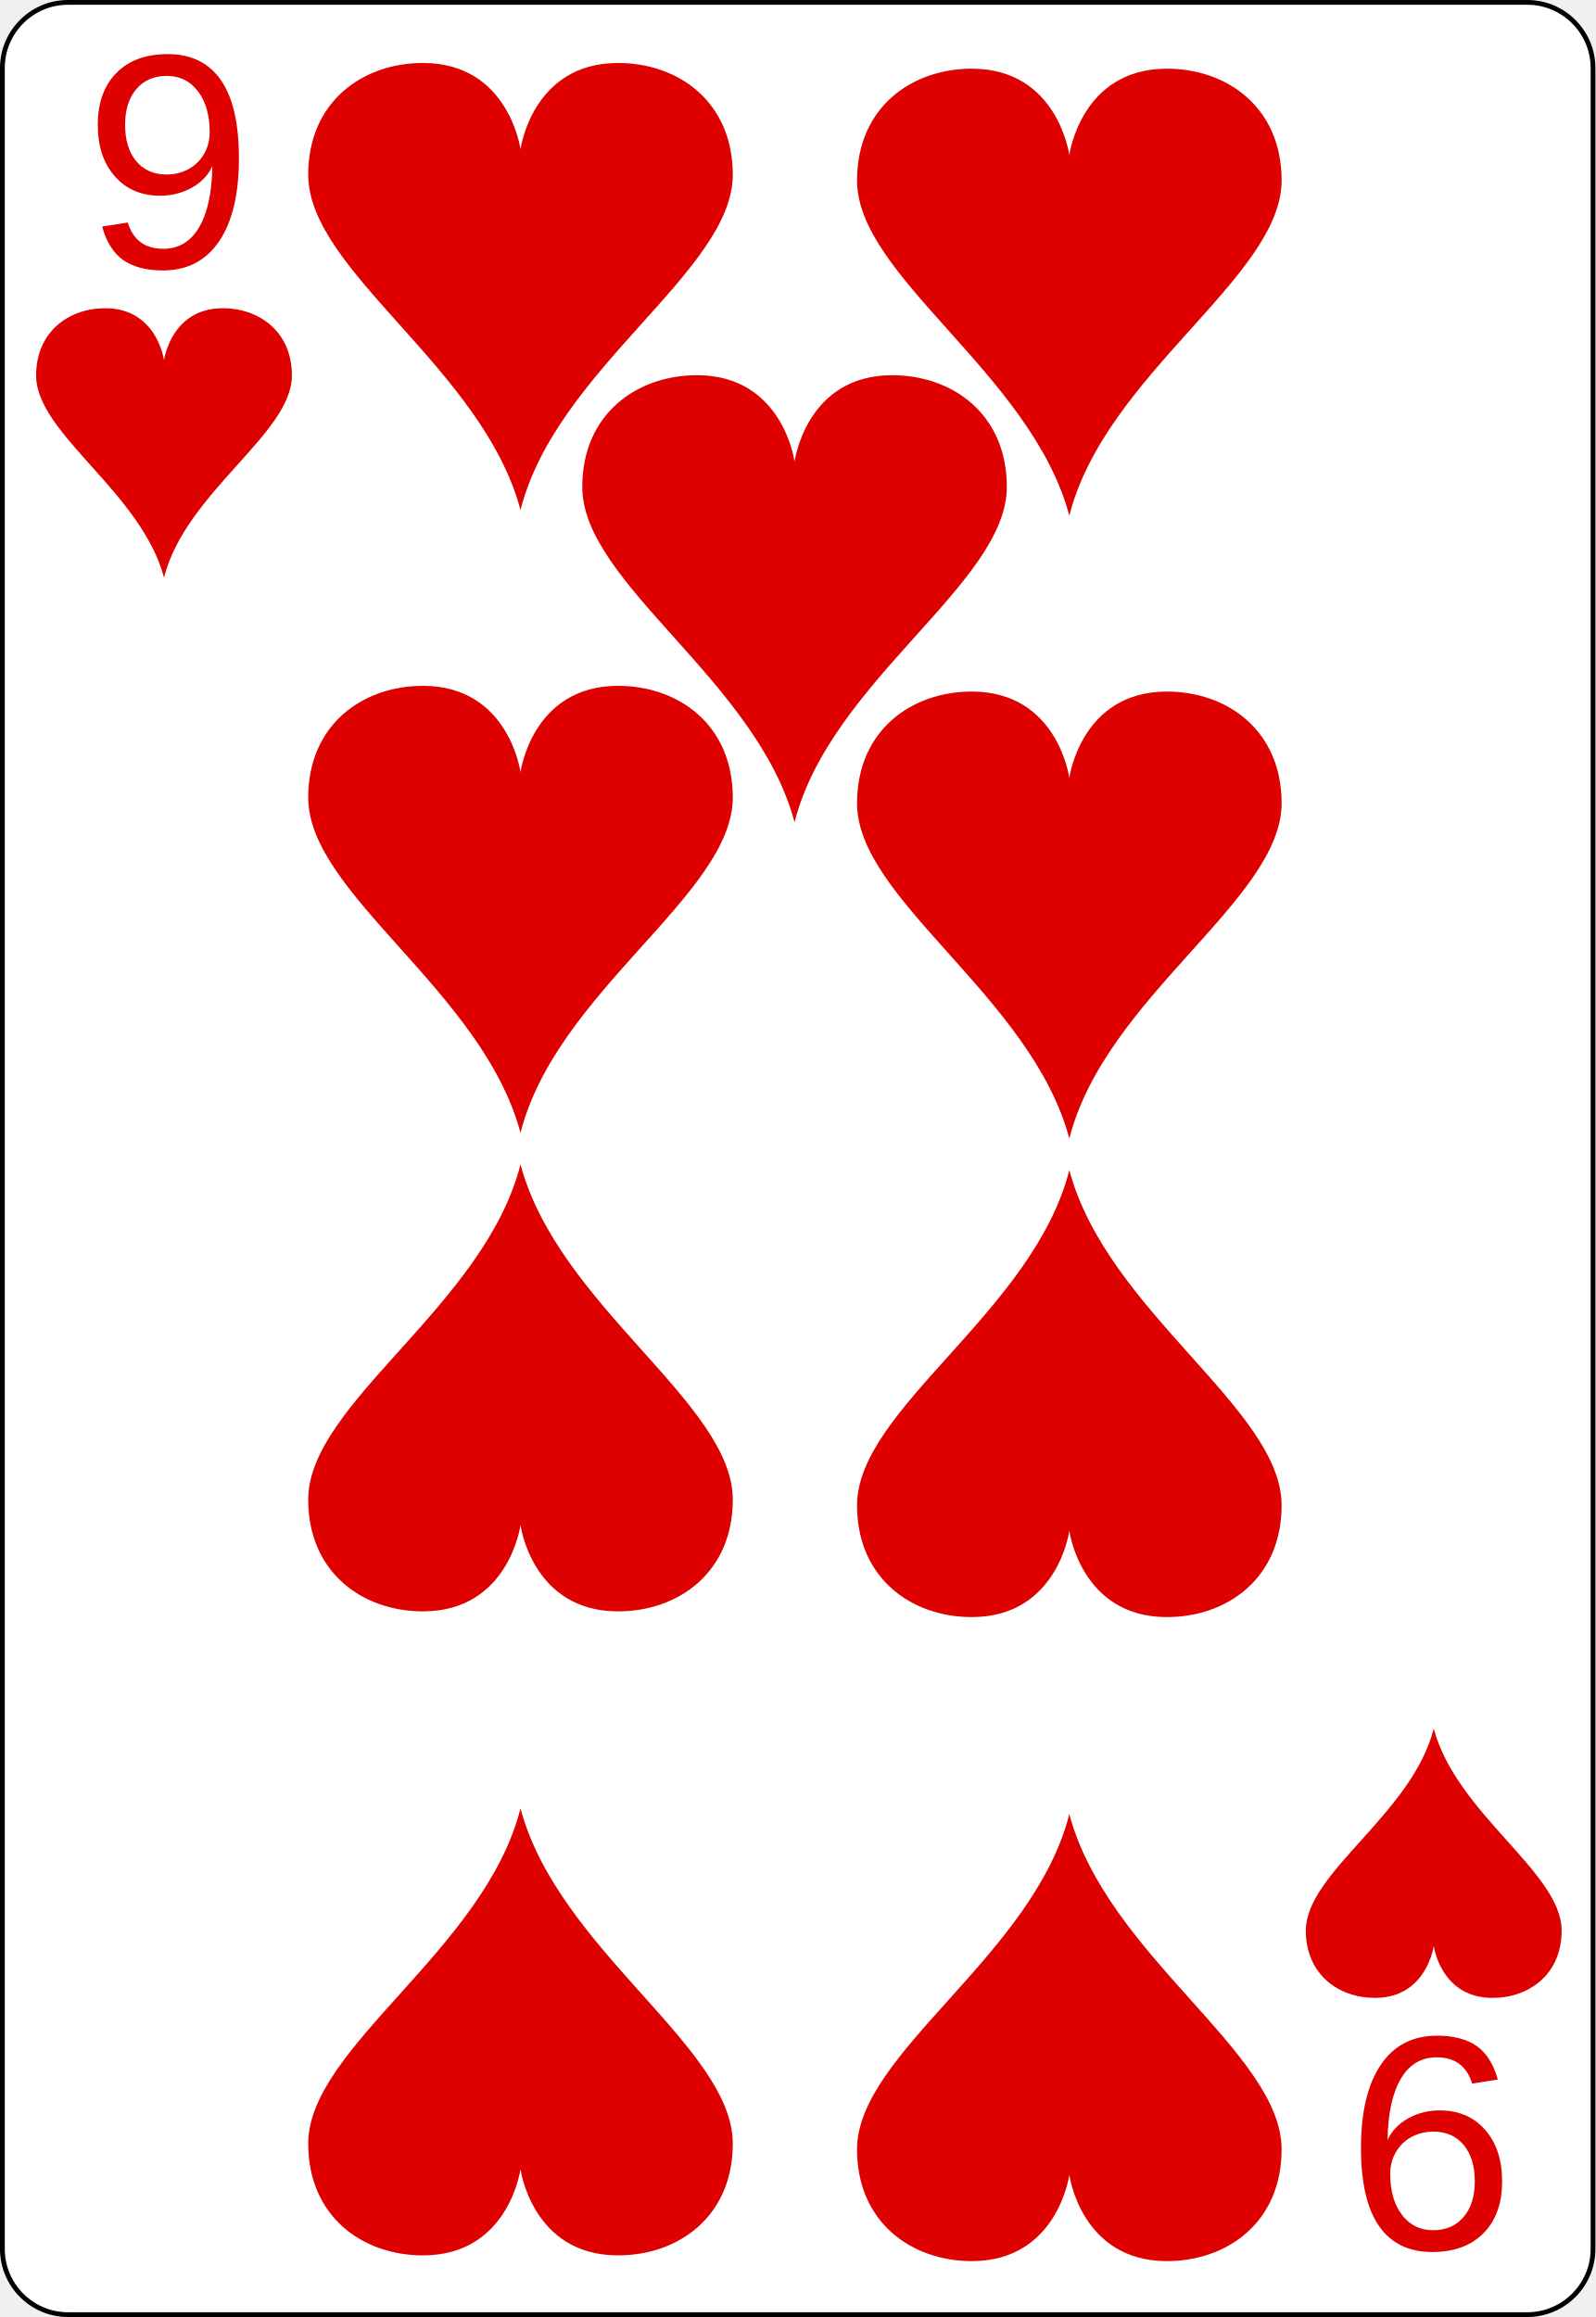
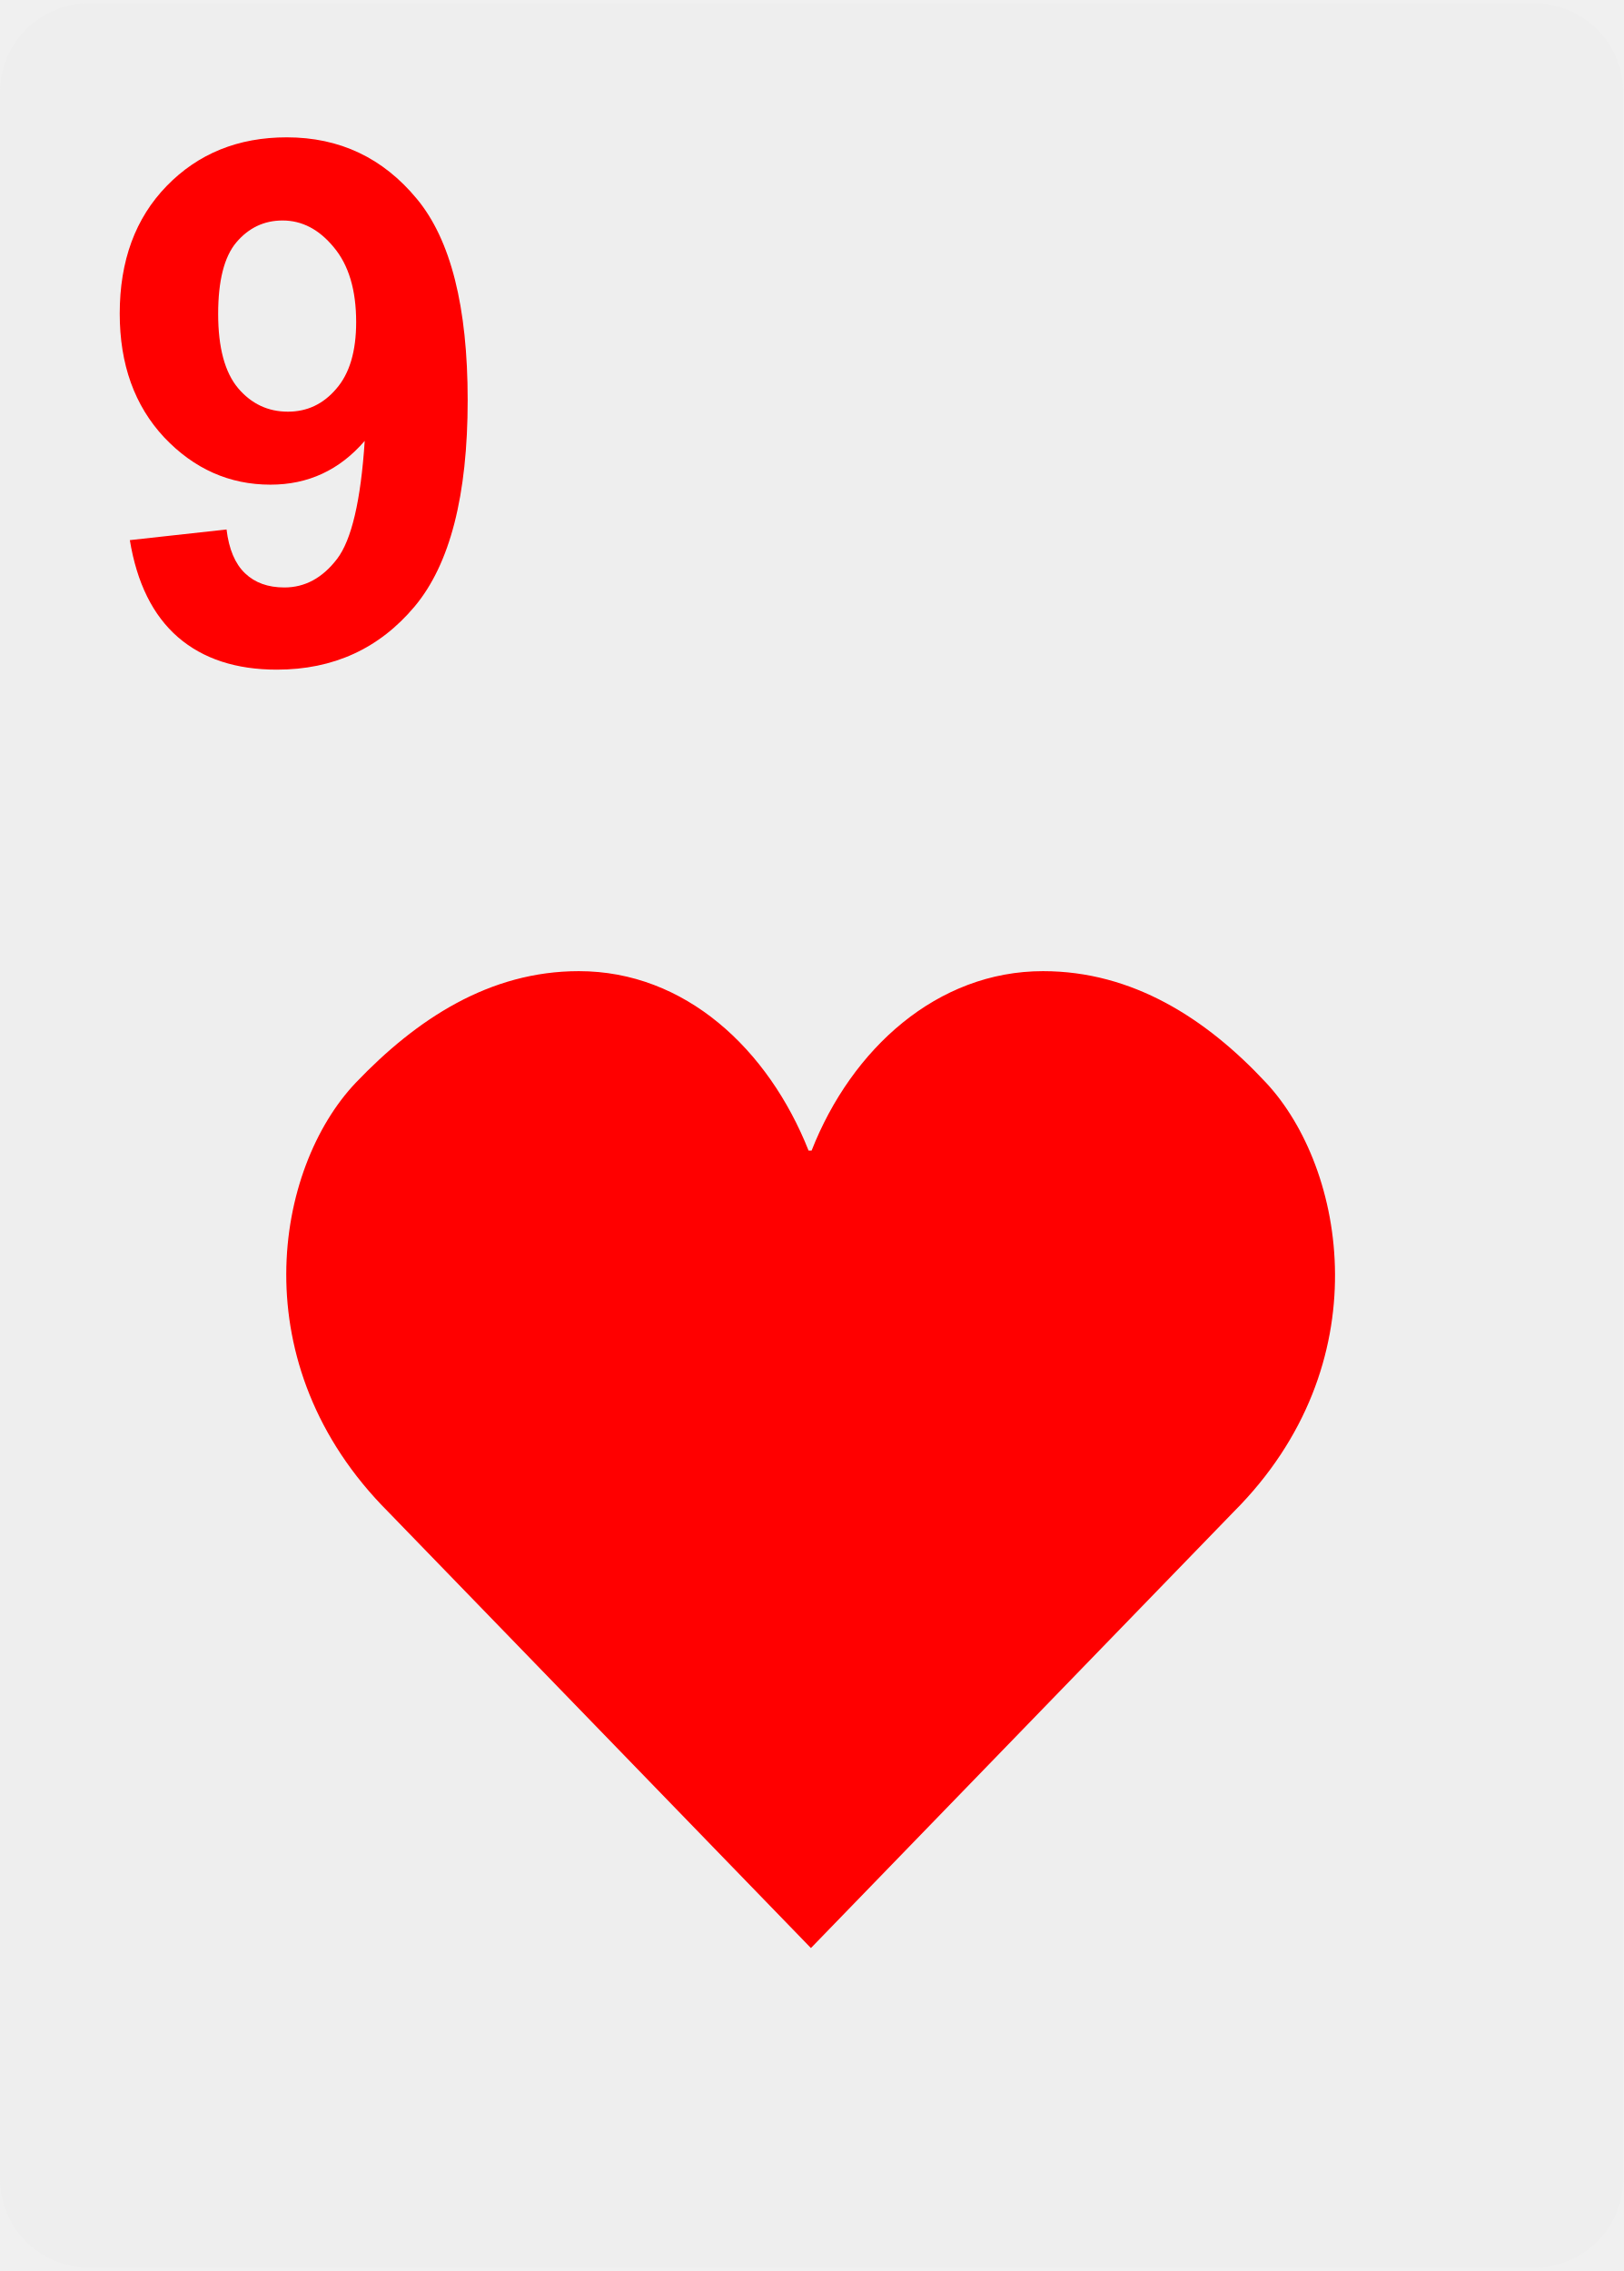
- <svg xmlns="http://www.w3.org/2000/svg" xmlns:xlink="http://www.w3.org/1999/xlink" width="167.087pt" height="242.667pt" viewBox="0 0 167.087 242.667" xml:space="preserve" id="svg2" version="1.1">
-   <defs id="defs41">
-     <radialGradient xlink:href="#linearGradient3773" id="radialGradient3781" cx="-0.158" cy="-8.835" fx="-0.158" fy="-8.835" r="8" gradientTransform="matrix(-1.584269,-0.02349808,0.03071979,-2.477574,-0.2485638,-26.71351)" gradientUnits="userSpaceOnUse" />
-     <linearGradient id="linearGradient3773">
-       <stop style="stop-color:#000000;stop-opacity:1;" offset="0" id="stop3775" />
-       <stop style="stop-color:#000000;stop-opacity:0.649;" offset="1" id="stop3777" />
-     </linearGradient>
-     <radialGradient xlink:href="#linearGradient3773" id="radialGradient3957" cx="-0.158" cy="-8.835" fx="-0.158" fy="-8.835" r="8" gradientTransform="matrix(-1.584269,-0.02349808,0.03071979,-2.477574,-0.2485638,-26.71351)" gradientUnits="userSpaceOnUse" />
-     <linearGradient id="linearGradient3959">
-       <stop style="stop-color:#000000;stop-opacity:1;" offset="0" id="stop3961" />
-       <stop style="stop-color:#000000;stop-opacity:0.649;" offset="1" id="stop3963" />
-     </linearGradient>
-     <radialGradient r="81.903" fy="509.476" fx="168.025" cy="509.476" cx="168.025" gradientTransform="matrix(1.25656,-0.7774064,0.3366382,0.5361257,-221.2021,359.2426)" gradientUnits="userSpaceOnUse" id="radialGradient3975" xlink:href="#linearGradient3784-4" />
-     <linearGradient id="linearGradient3784-4">
-       <stop style="stop-color:#ffffff;stop-opacity:0.435;" offset="0" id="stop3786-8" />
-       <stop style="stop-color:#000000;stop-opacity:0;" offset="1" id="stop3788-6" />
-     </linearGradient>
-     <radialGradient xlink:href="#linearGradient3784-4-5" id="radialGradient3929" gradientUnits="userSpaceOnUse" gradientTransform="matrix(1.25656,-0.7774064,0.3366382,0.5361257,-221.2021,359.2426)" cx="168.025" cy="509.476" fx="168.025" fy="509.476" r="81.903" />
-     <linearGradient id="linearGradient3784-4-5">
-       <stop style="stop-color:#ffffff;stop-opacity:0.489;" offset="0" id="stop3786-8-0" />
-       <stop style="stop-color:#000000;stop-opacity:0;" offset="1" id="stop3788-6-3" />
-     </linearGradient>
-     <radialGradient xlink:href="#linearGradient3784-4-1" id="radialGradient3927" gradientUnits="userSpaceOnUse" gradientTransform="matrix(1.25656,-0.7774064,0.3366382,0.5361257,-221.2021,359.2426)" cx="168.025" cy="509.476" fx="168.025" fy="509.476" r="81.903" />
-     <linearGradient id="linearGradient3784-4-1">
-       <stop style="stop-color:#ffffff;stop-opacity:0.237;" offset="0" id="stop3786-8-03" />
-       <stop style="stop-color:#000000;stop-opacity:0;" offset="1" id="stop3788-6-6" />
-     </linearGradient>
-     <radialGradient xlink:href="#linearGradient3768" id="radialGradient3776" cx="-0.206" cy="-4.579" fx="-0.206" fy="-4.579" r="8" gradientTransform="matrix(-1,0,0,-1.720176,-0.4120407,-13.02719)" gradientUnits="userSpaceOnUse" />
-     <linearGradient id="linearGradient3768">
-       <stop style="stop-color:#df0000;stop-opacity:1;" offset="0" id="stop3770" />
-       <stop style="stop-color:#df0000;stop-opacity:0.672;" offset="1" id="stop3772" />
-     </linearGradient>
-     <radialGradient r="81.903" fy="511.223" fx="171.487" cy="511.223" cx="171.487" gradientTransform="matrix(1.152989,-0.6739155,0.3948202,0.6754904,-233.6326,270.4008)" gradientUnits="userSpaceOnUse" id="radialGradient4013" xlink:href="#linearGradient3784-4-6" />
-     <linearGradient id="linearGradient3784-4-6">
-       <stop style="stop-color:#ffffff;stop-opacity:0.313;" offset="0" id="stop3786-8-8" />
-       <stop style="stop-color:#000000;stop-opacity:0;" offset="1" id="stop3788-6-8" />
-     </linearGradient>
-     <radialGradient r="81.903" fy="492.632" fx="159.354" cy="492.632" cx="159.354" gradientTransform="matrix(1.089478,-0.715138,0.4464527,0.6562658,-244.9333,290.9185)" gradientUnits="userSpaceOnUse" id="radialGradient4013-8" xlink:href="#linearGradient3784-4-2" />
-     <linearGradient id="linearGradient3784-4-2">
-       <stop style="stop-color:#ffffff;stop-opacity:0.29;" offset="0" id="stop3786-8-1" />
-       <stop style="stop-color:#000000;stop-opacity:0;" offset="1" id="stop3788-6-5" />
-     </linearGradient>
-     <radialGradient r="81.903" fy="492.632" fx="159.354" cy="492.632" cx="159.354" gradientTransform="matrix(1.089478,-0.715138,0.4464527,0.6562658,-244.9333,290.9185)" gradientUnits="userSpaceOnUse" id="radialGradient3073" xlink:href="#linearGradient3784-4-2" />
-   </defs>
-   <g id="Layer_x0020_1" style="fill-rule:nonzero;clip-rule:nonzero;stroke:#000000;stroke-miterlimit:4;">
-     <path style="fill:#FFFFFF;stroke-width:0.5;" d="M166.837,235.548c0,3.777-3.087,6.869-6.871,6.869H7.111c-3.775,0-6.861-3.092-6.861-6.869V7.12C0.25,3.343,3.336,0.25,7.111,0.25h152.855    c3.784,0,6.871,3.093,6.871,6.87v228.428z" id="path5" />
-     <g style="stroke:none;" id="g7">
-       <g id="g9">
- 				
- 			</g>
-     </g>
-     <g id="g15">
- 			
- 		</g>
-     <g id="g19">
- 			
- 		</g>
-     <g style="stroke:none;" id="g23">
-       <g id="g25">
- 				
- 			</g>
-     </g>
-     <g style="stroke:none;" id="g31">
-       <g id="g33">
- 				
- 			</g>
-     </g>
-   </g>
-   <g transform="matrix(1.674307,0,0,1.566992,17.17751,46.38532)" id="layer1-9-6" style="fill:#df0000;fill-opacity:1">
-     <path style="fill:#df0000;fill-opacity:1" id="hl-8" d="M 3.676,-9 C 0.433,-9 0,-5.523 0,-5.523 0,-5.523 -0.433,-9 -3.676,-9 -5.946,-9 -8,-7.441 -8,-4.5 -8,-0.614 -1.421,3.294 0,9 1.352,3.299 8,-0.614 8,-4.5 8,-7.441 5.946,-9 3.676,-9 z" />
-   </g>
-   <g transform="matrix(-1.674307,0,0,-1.566992,150.156,195.1431)" id="layer1-9-6-5" style="fill:#df0000;fill-opacity:1">
-     <path style="fill:#df0000;fill-opacity:1" id="hl-8-1" d="M 3.676,-9 C 0.433,-9 0,-5.523 0,-5.523 0,-5.523 -0.433,-9 -3.676,-9 -5.946,-9 -8,-7.441 -8,-4.5 -8,-0.614 -1.421,3.294 0,9 1.352,3.299 8,-0.614 8,-4.5 8,-7.441 5.946,-9 3.676,-9 z" />
-   </g>
-   <g transform="matrix(2.779008,0,0,2.600887,54.51227,30.00377)" id="layer1-9-6-8" style="fill:#df0000;fill-opacity:1">
-     <path style="fill:#df0000;fill-opacity:1" id="hl-8-8" d="M 3.676,-9 C 0.433,-9 0,-5.523 0,-5.523 0,-5.523 -0.433,-9 -3.676,-9 -5.946,-9 -8,-7.441 -8,-4.5 -8,-0.614 -1.421,3.294 0,9 1.352,3.299 8,-0.614 8,-4.5 8,-7.441 5.946,-9 3.676,-9 z" />
-   </g>
-   <g transform="matrix(-2.779008,0,0,-2.600887,54.51227,212.8062)" id="layer1-9-6-8-9" style="fill:#df0000;fill-opacity:1">
-     <path style="fill:#df0000;fill-opacity:1" id="hl-8-8-5" d="M 3.676,-9 C 0.433,-9 0,-5.523 0,-5.523 0,-5.523 -0.433,-9 -3.676,-9 -5.946,-9 -8,-7.441 -8,-4.5 -8,-0.614 -1.421,3.294 0,9 1.352,3.299 8,-0.614 8,-4.5 8,-7.441 5.946,-9 3.676,-9 z" />
-   </g>
-   <g transform="matrix(2.779008,0,0,2.600887,54.51227,95.23862)" id="layer1-9-6-8-8" style="fill:#df0000;fill-opacity:1">
-     <path style="fill:#df0000;fill-opacity:1" id="hl-8-8-8" d="M 3.676,-9 C 0.433,-9 0,-5.523 0,-5.523 0,-5.523 -0.433,-9 -3.676,-9 -5.946,-9 -8,-7.441 -8,-4.5 -8,-0.614 -1.421,3.294 0,9 1.352,3.299 8,-0.614 8,-4.5 8,-7.441 5.946,-9 3.676,-9 z" />
-   </g>
-   <g transform="matrix(-2.779008,0,0,-2.600887,54.51227,145.356)" id="layer1-9-6-8-884-8" style="fill:#df0000;fill-opacity:1">
-     <path style="fill:#df0000;fill-opacity:1" id="hl-8-8-3-8" d="M 3.676,-9 C 0.433,-9 0,-5.523 0,-5.523 0,-5.523 -0.433,-9 -3.676,-9 -5.946,-9 -8,-7.441 -8,-4.5 -8,-0.614 -1.421,3.294 0,9 1.352,3.299 8,-0.614 8,-4.5 8,-7.441 5.946,-9 3.676,-9 z" />
-   </g>
-   <g transform="matrix(2.779008,0,0,2.600887,111.9909,30.60254)" id="layer1-9-6-8-7" style="fill:#df0000;fill-opacity:1">
-     <path style="fill:#df0000;fill-opacity:1" id="hl-8-8-1" d="M 3.676,-9 C 0.433,-9 0,-5.523 0,-5.523 0,-5.523 -0.433,-9 -3.676,-9 -5.946,-9 -8,-7.441 -8,-4.5 -8,-0.614 -1.421,3.294 0,9 1.352,3.299 8,-0.614 8,-4.5 8,-7.441 5.946,-9 3.676,-9 z" />
-   </g>
-   <g transform="matrix(-2.779008,0,0,-2.600887,111.9909,213.4049)" id="layer1-9-6-8-9-7" style="fill:#df0000;fill-opacity:1">
-     <path style="fill:#df0000;fill-opacity:1" id="hl-8-8-5-2" d="M 3.676,-9 C 0.433,-9 0,-5.523 0,-5.523 0,-5.523 -0.433,-9 -3.676,-9 -5.946,-9 -8,-7.441 -8,-4.5 -8,-0.614 -1.421,3.294 0,9 1.352,3.299 8,-0.614 8,-4.5 8,-7.441 5.946,-9 3.676,-9 z" />
-   </g>
-   <g transform="matrix(2.779008,0,0,2.600887,111.9909,95.8374)" id="layer1-9-6-8-8-7" style="fill:#df0000;fill-opacity:1">
-     <path style="fill:#df0000;fill-opacity:1" id="hl-8-8-8-2" d="M 3.676,-9 C 0.433,-9 0,-5.523 0,-5.523 0,-5.523 -0.433,-9 -3.676,-9 -5.946,-9 -8,-7.441 -8,-4.5 -8,-0.614 -1.421,3.294 0,9 1.352,3.299 8,-0.614 8,-4.5 8,-7.441 5.946,-9 3.676,-9 z" />
-   </g>
-   <g transform="matrix(-2.779008,0,0,-2.600887,111.9909,145.9548)" id="layer1-9-6-8-884-8-2" style="fill:#df0000;fill-opacity:1">
-     <path style="fill:#df0000;fill-opacity:1" id="hl-8-8-3-8-6" d="M 3.676,-9 C 0.433,-9 0,-5.523 0,-5.523 0,-5.523 -0.433,-9 -3.676,-9 -5.946,-9 -8,-7.441 -8,-4.5 -8,-0.614 -1.421,3.294 0,9 1.352,3.299 8,-0.614 8,-4.5 8,-7.441 5.946,-9 3.676,-9 z" />
-   </g>
-   <g transform="matrix(2.779008,0,0,2.600887,83.21339,62.70455)" id="layer1-9-6-8-91" style="fill:#df0000;fill-opacity:1">
-     <path style="fill:#df0000;fill-opacity:1" id="hl-8-8-7" d="M 3.676,-9 C 0.433,-9 0,-5.523 0,-5.523 0,-5.523 -0.433,-9 -3.676,-9 -5.946,-9 -8,-7.441 -8,-4.5 -8,-0.614 -1.421,3.294 0,9 1.352,3.299 8,-0.614 8,-4.5 8,-7.441 5.946,-9 3.676,-9 z" />
-   </g>
-   <text xml:space="preserve" style="font-size:32px;font-style:normal;font-weight:normal;line-height:125%;letter-spacing:0px;word-spacing:0px;fill:#df0000;fill-opacity:1;stroke:none;font-family:Bitstream Vera Sans" x="8.744" y="28.013" id="text3788-43">
-     <tspan id="tspan3790-1" x="8.744" y="28.013" style="font-style:normal;font-variant:normal;font-weight:normal;font-stretch:normal;fill:#df0000;fill-opacity:1;font-family:Arial;-inkscape-font-specification:Arial">9</tspan>
-   </text>
-   <text xml:space="preserve" style="font-size:32px;font-style:normal;font-weight:normal;line-height:125%;letter-spacing:0px;word-spacing:0px;fill:#df0000;fill-opacity:1;stroke:none;font-family:Bitstream Vera Sans" x="-158.818" y="-213.515" id="text3788-43-3" transform="scale(-1,-1)">
-     <tspan id="tspan3790-1-1" x="-158.818" y="-213.515" style="font-style:normal;font-variant:normal;font-weight:normal;font-stretch:normal;fill:#df0000;fill-opacity:1;font-family:Arial;-inkscape-font-specification:Arial">9</tspan>
-   </text>
+ <svg xmlns="http://www.w3.org/2000/svg" width="366" height="512" viewBox="0 0 96.8 135" fill="red">
+   <rect transform="scale(1 -1)" y="-135" width="96.8" height="135" ry="5.29" fill="#eee" />
+   <path d="M48.4 68.4c2.39-6.08 7.5-10.7 13.8-10.7 5.34 0 9.73 2.82 13.3 6.65 4.75 5.09 6.87 16.8-1.94 25.6l-25.2 26-25.2-26c-8.8-8.8-6.79-20.5-1.94-25.6 3.62-3.79 7.97-6.65 13.3-6.65 6.34 0 11.3 4.65 13.7 10.7" />
+   <path d="m7.74 32 5.77-0.636q0.212 1.76 1.1 2.61t2.35 0.848q1.84 0 3.14-1.7t1.65-7.04q-2.25 2.61-5.62 2.61-3.67 0-6.34-2.82-2.65-2.84-2.65-7.38 0-4.73 2.8-7.61 2.82-2.9 7.16-2.9 4.73 0 7.76 3.67 3.03 3.65 3.03 12 0 8.52-3.16 12.3-3.16 3.77-8.22 3.77-3.65 0-5.89-1.93-2.25-1.95-2.88-5.81zm13.5-13q0-2.88-1.34-4.47-1.31-1.59-3.05-1.59-1.65 0-2.76 1.31-1.08 1.29-1.08 4.26 0 3.01 1.19 4.43 1.19 1.4 2.97 1.4 1.72 0 2.88-1.36 1.19-1.36 1.19-3.98z" />
</svg>
